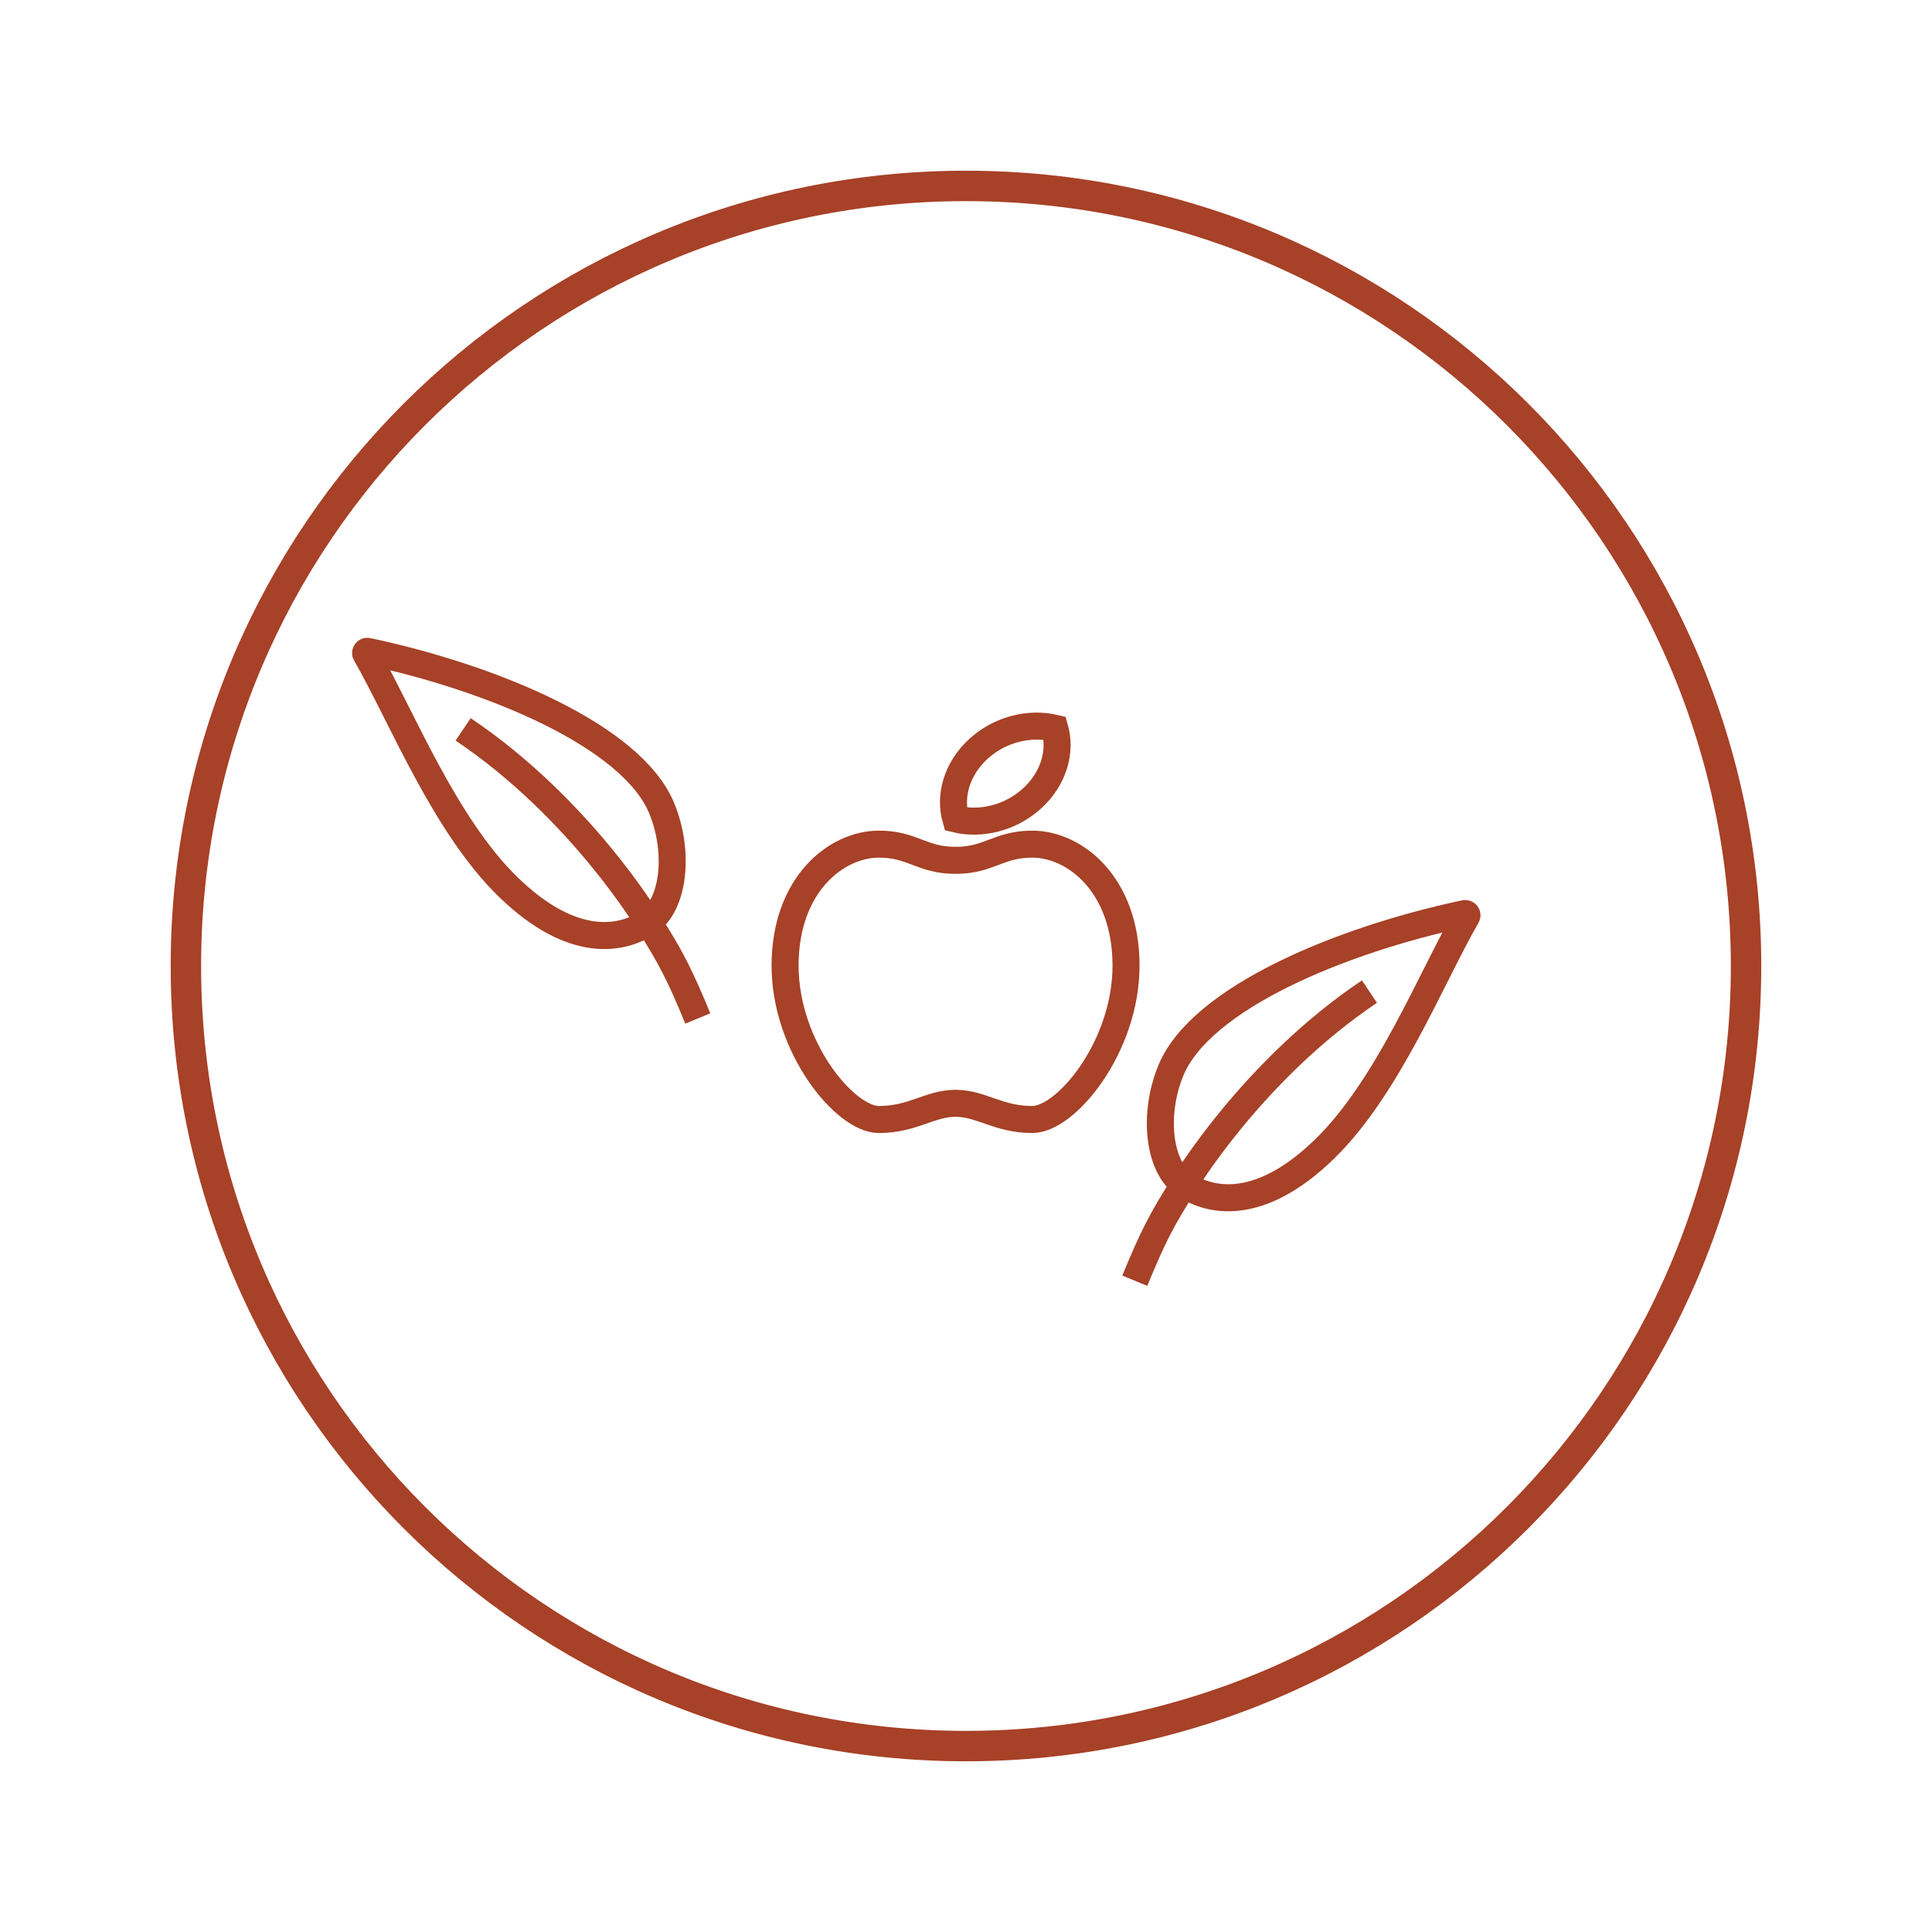
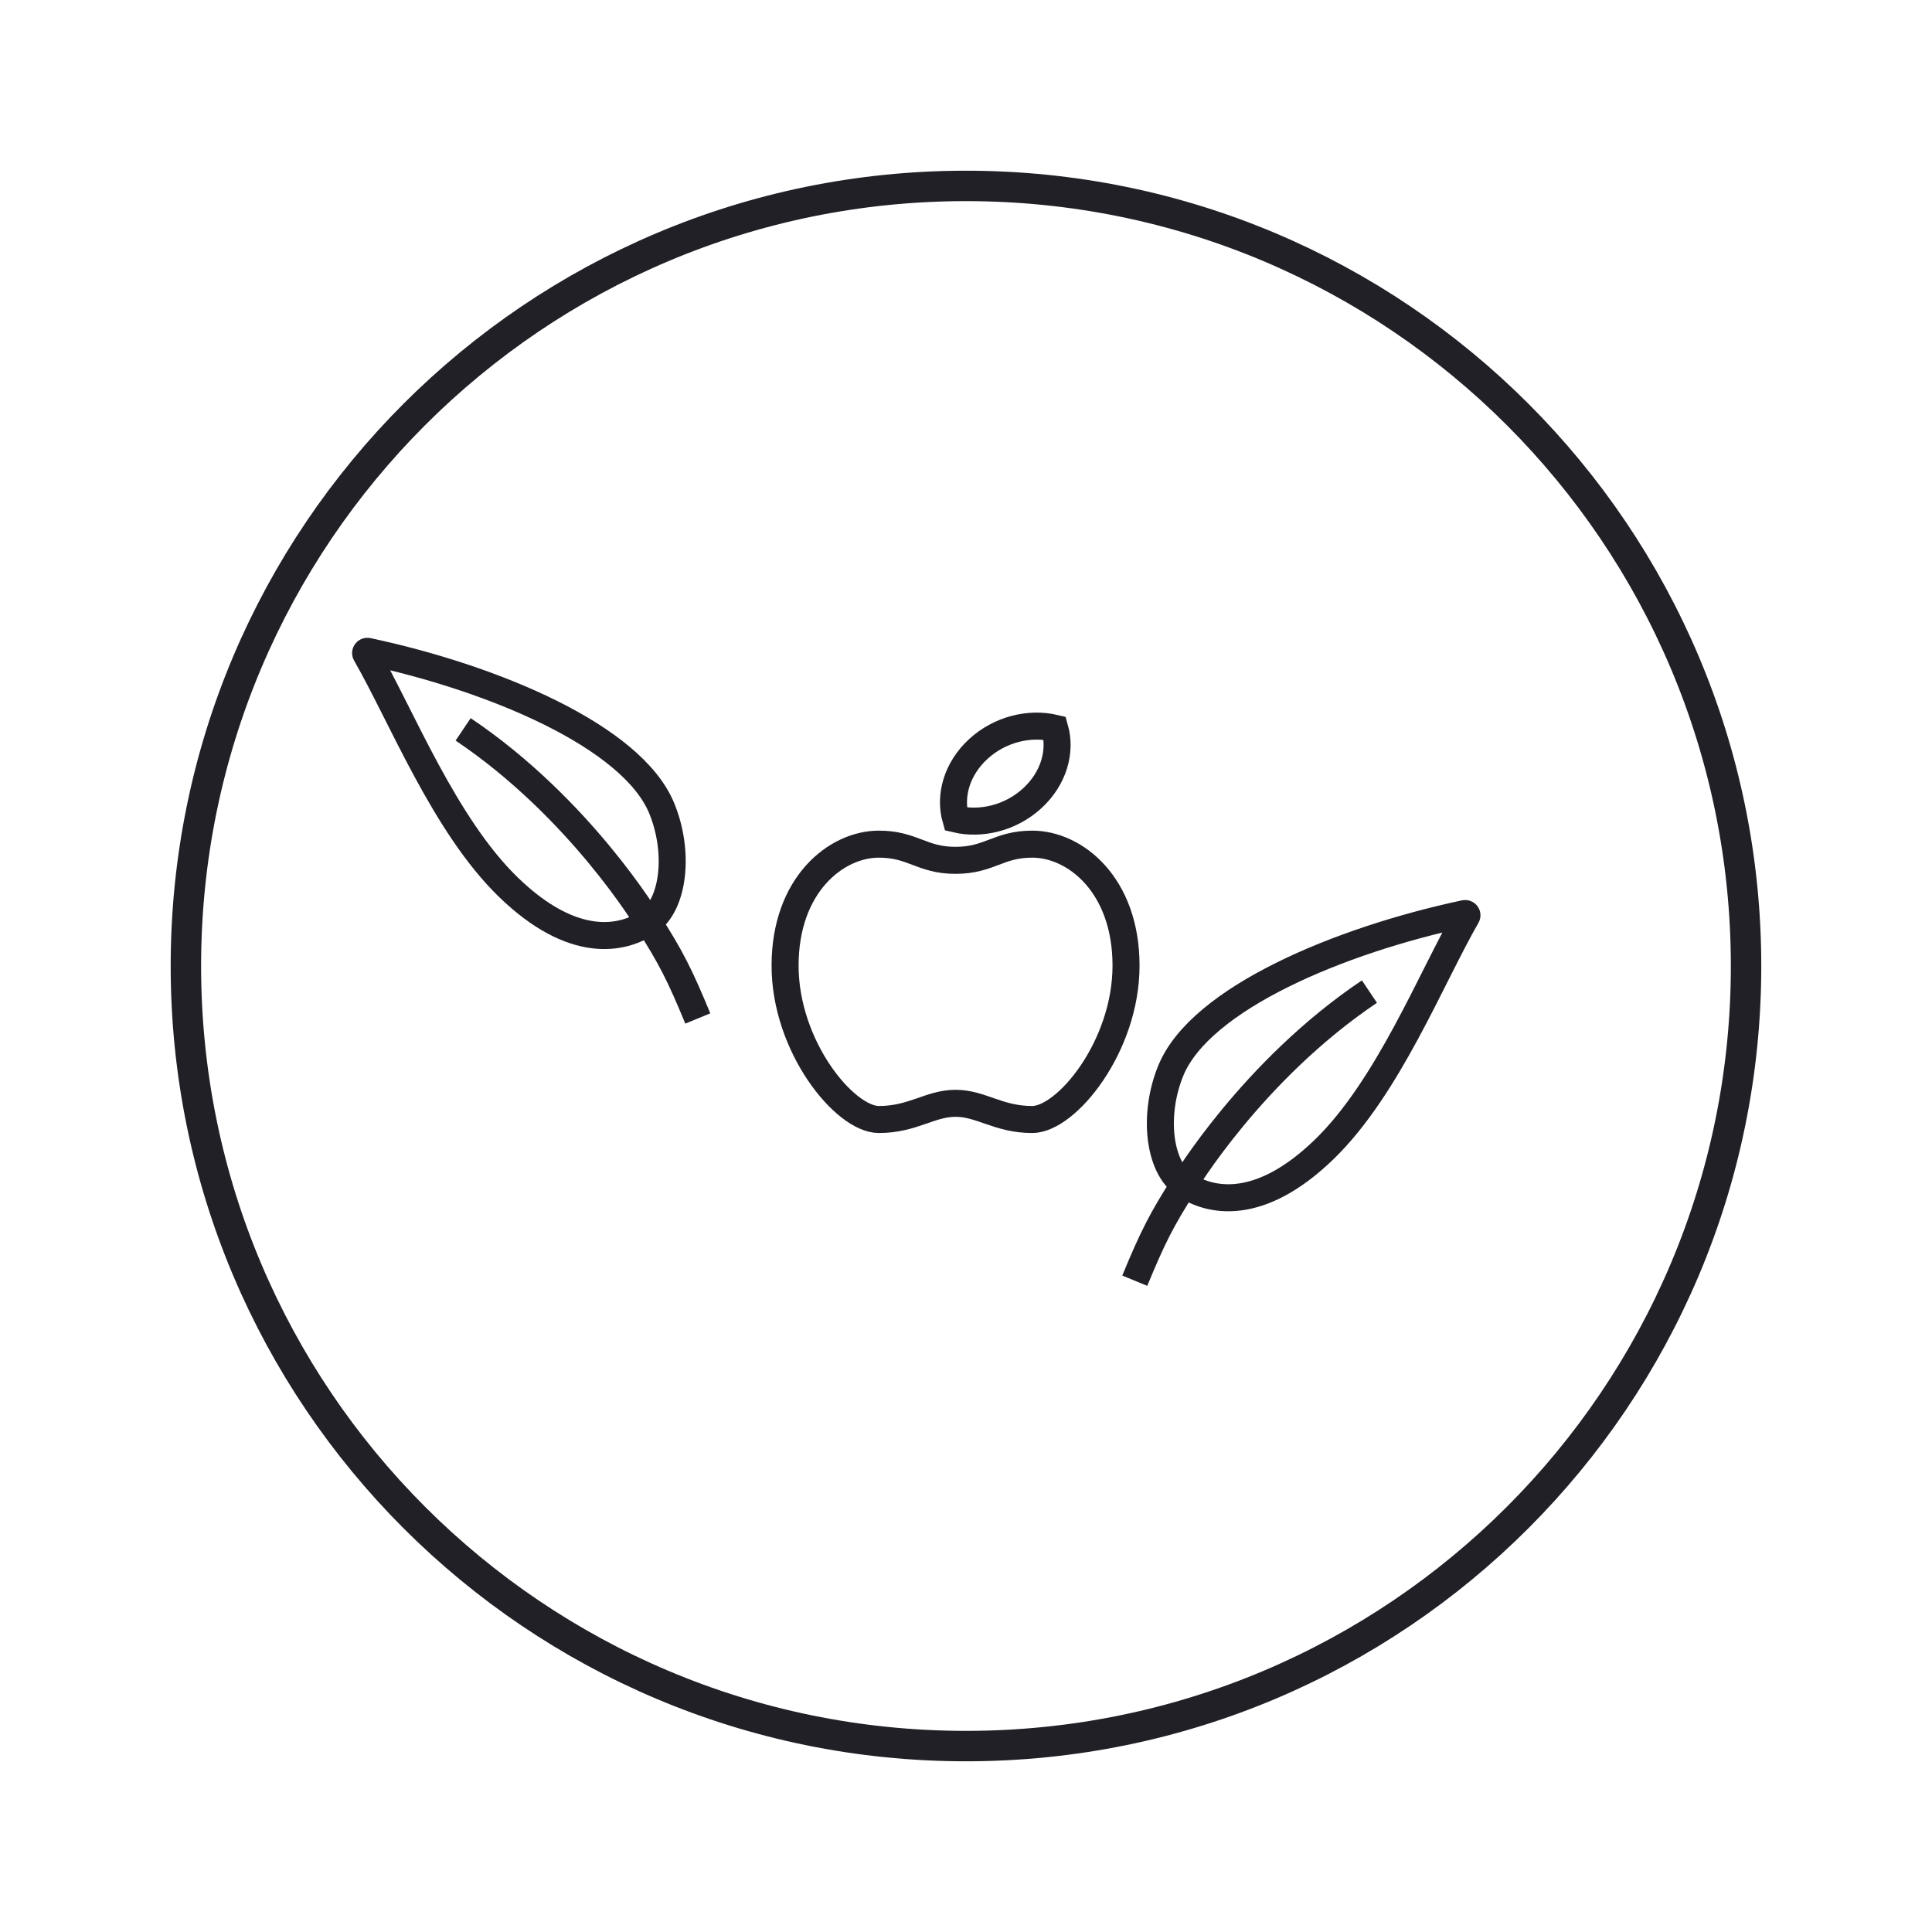
<svg xmlns="http://www.w3.org/2000/svg" width="143" height="143" viewBox="0 0 143 143" fill="none">
-   <circle cx="71.498" cy="71.5" r="57.739" stroke="#A74127" stroke-width="2.252" />
-   <path d="M65.049 62.481C67.573 62.481 68.204 63.679 70.727 63.679C73.251 63.679 73.882 62.481 76.405 62.481C79.559 62.481 83.345 65.478 83.345 71.472C83.345 77.467 78.929 82.862 76.405 82.862C73.882 82.862 72.62 81.663 70.727 81.663C68.834 81.663 67.573 82.862 65.049 82.862C62.526 82.862 58.109 77.467 58.109 71.472C58.109 65.478 61.895 62.481 65.049 62.481Z" stroke="#A74127" stroke-width="2" />
-   <path d="M70.745 60.623C72.627 61.07 74.816 60.542 76.405 59.084C77.994 57.625 78.564 55.62 78.071 53.898C76.189 53.452 74 53.979 72.411 55.438C70.823 56.897 70.252 58.902 70.745 60.623Z" stroke="#A74127" stroke-width="2" />
-   <path d="M87.648 87.66C85.75 86.363 85.328 82.472 86.664 79.23C88.86 73.901 99.14 69.594 108.417 67.619C108.53 67.595 108.62 67.711 108.563 67.808C105.92 72.397 102.743 80.482 98.021 85.066C93.211 89.735 89.546 88.957 87.648 87.66ZM87.648 87.66C87.648 87.66 92.677 79.23 101.361 73.394M87.648 87.66C85.995 90.254 85.328 91.55 83.992 94.793" stroke="#A74127" stroke-width="2" />
-   <path d="M47.992 68.251C49.891 66.954 50.312 63.064 48.976 59.821C46.78 54.492 36.501 50.185 27.224 48.211C27.111 48.187 27.021 48.302 27.077 48.4C29.721 52.988 32.897 61.073 37.62 65.657C42.43 70.326 46.094 69.548 47.992 68.251ZM47.992 68.251C47.992 68.251 42.964 59.821 34.28 53.985M47.992 68.251C49.646 70.845 50.312 72.142 51.648 75.384" stroke="#A74127" stroke-width="2" />
+   <circle cx="71.498" cy="71.5" r="57.739" stroke="#222027" stroke-width="2.252" />
+   <path d="M65.049 62.481C67.573 62.481 68.204 63.679 70.727 63.679C73.251 63.679 73.882 62.481 76.405 62.481C79.559 62.481 83.345 65.478 83.345 71.472C83.345 77.467 78.929 82.862 76.405 82.862C73.882 82.862 72.62 81.663 70.727 81.663C68.834 81.663 67.573 82.862 65.049 82.862C62.526 82.862 58.109 77.467 58.109 71.472C58.109 65.478 61.895 62.481 65.049 62.481Z" stroke="#222027" stroke-width="2" />
+   <path d="M70.745 60.623C72.627 61.07 74.816 60.542 76.405 59.084C77.994 57.625 78.564 55.62 78.071 53.898C76.189 53.452 74 53.979 72.411 55.438C70.823 56.897 70.252 58.902 70.745 60.623Z" stroke="#222027" stroke-width="2" />
+   <path d="M87.648 87.66C85.75 86.363 85.328 82.472 86.664 79.23C88.86 73.901 99.14 69.594 108.417 67.619C108.53 67.595 108.62 67.711 108.563 67.808C105.92 72.397 102.743 80.482 98.021 85.066C93.211 89.735 89.546 88.957 87.648 87.66ZM87.648 87.66C87.648 87.66 92.677 79.23 101.361 73.394M87.648 87.66C85.995 90.254 85.328 91.55 83.992 94.793" stroke="#222027" stroke-width="2" />
+   <path d="M47.992 68.251C49.891 66.954 50.312 63.064 48.976 59.821C46.78 54.492 36.501 50.185 27.224 48.211C27.111 48.187 27.021 48.302 27.077 48.4C29.721 52.988 32.897 61.073 37.62 65.657C42.43 70.326 46.094 69.548 47.992 68.251ZM47.992 68.251C47.992 68.251 42.964 59.821 34.28 53.985M47.992 68.251C49.646 70.845 50.312 72.142 51.648 75.384" stroke="#222027" stroke-width="2" />
</svg>
